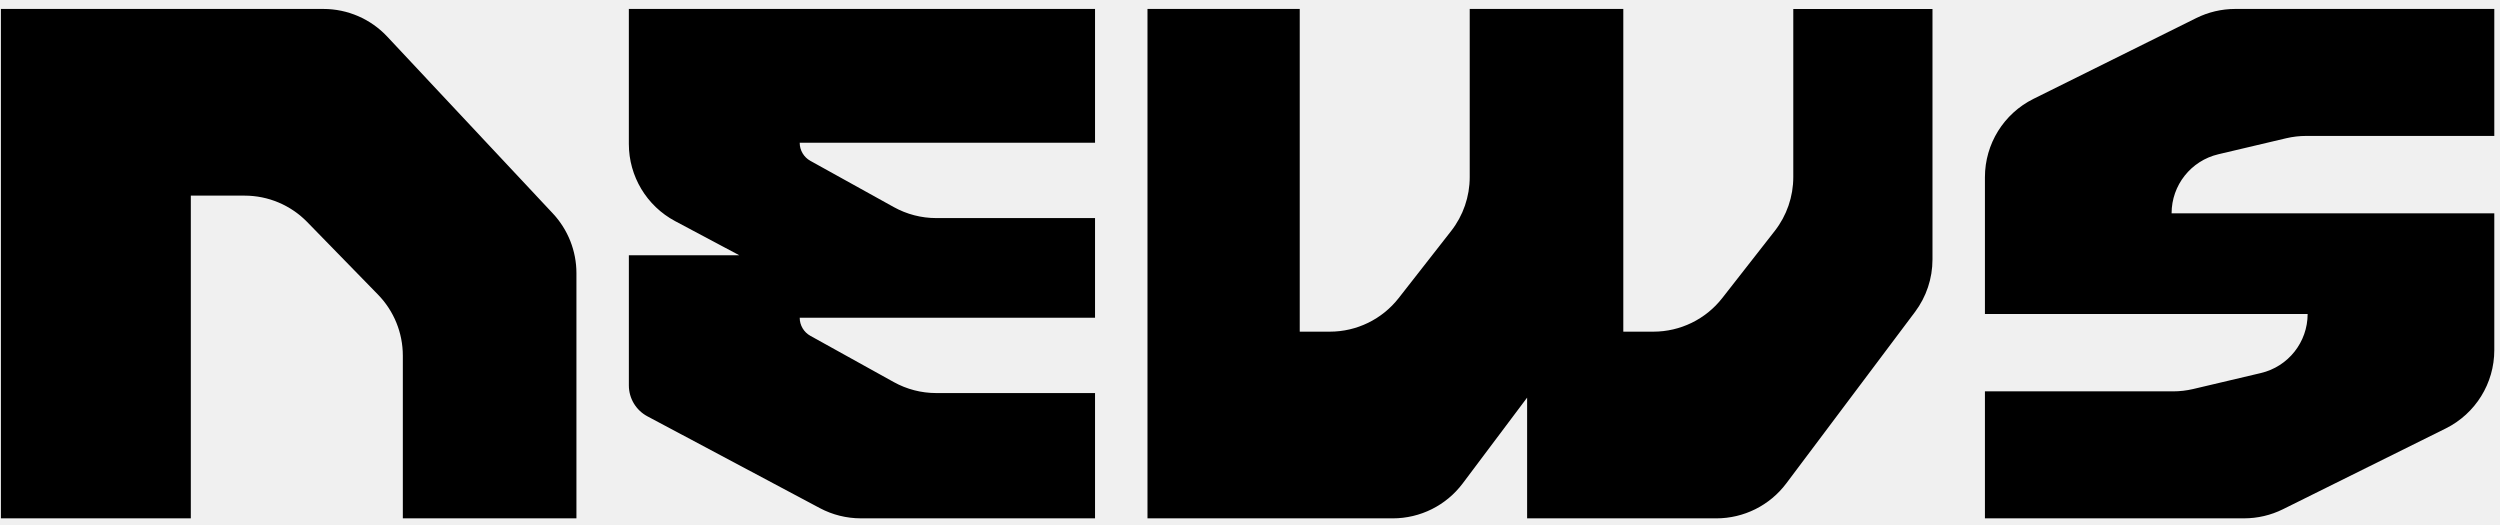
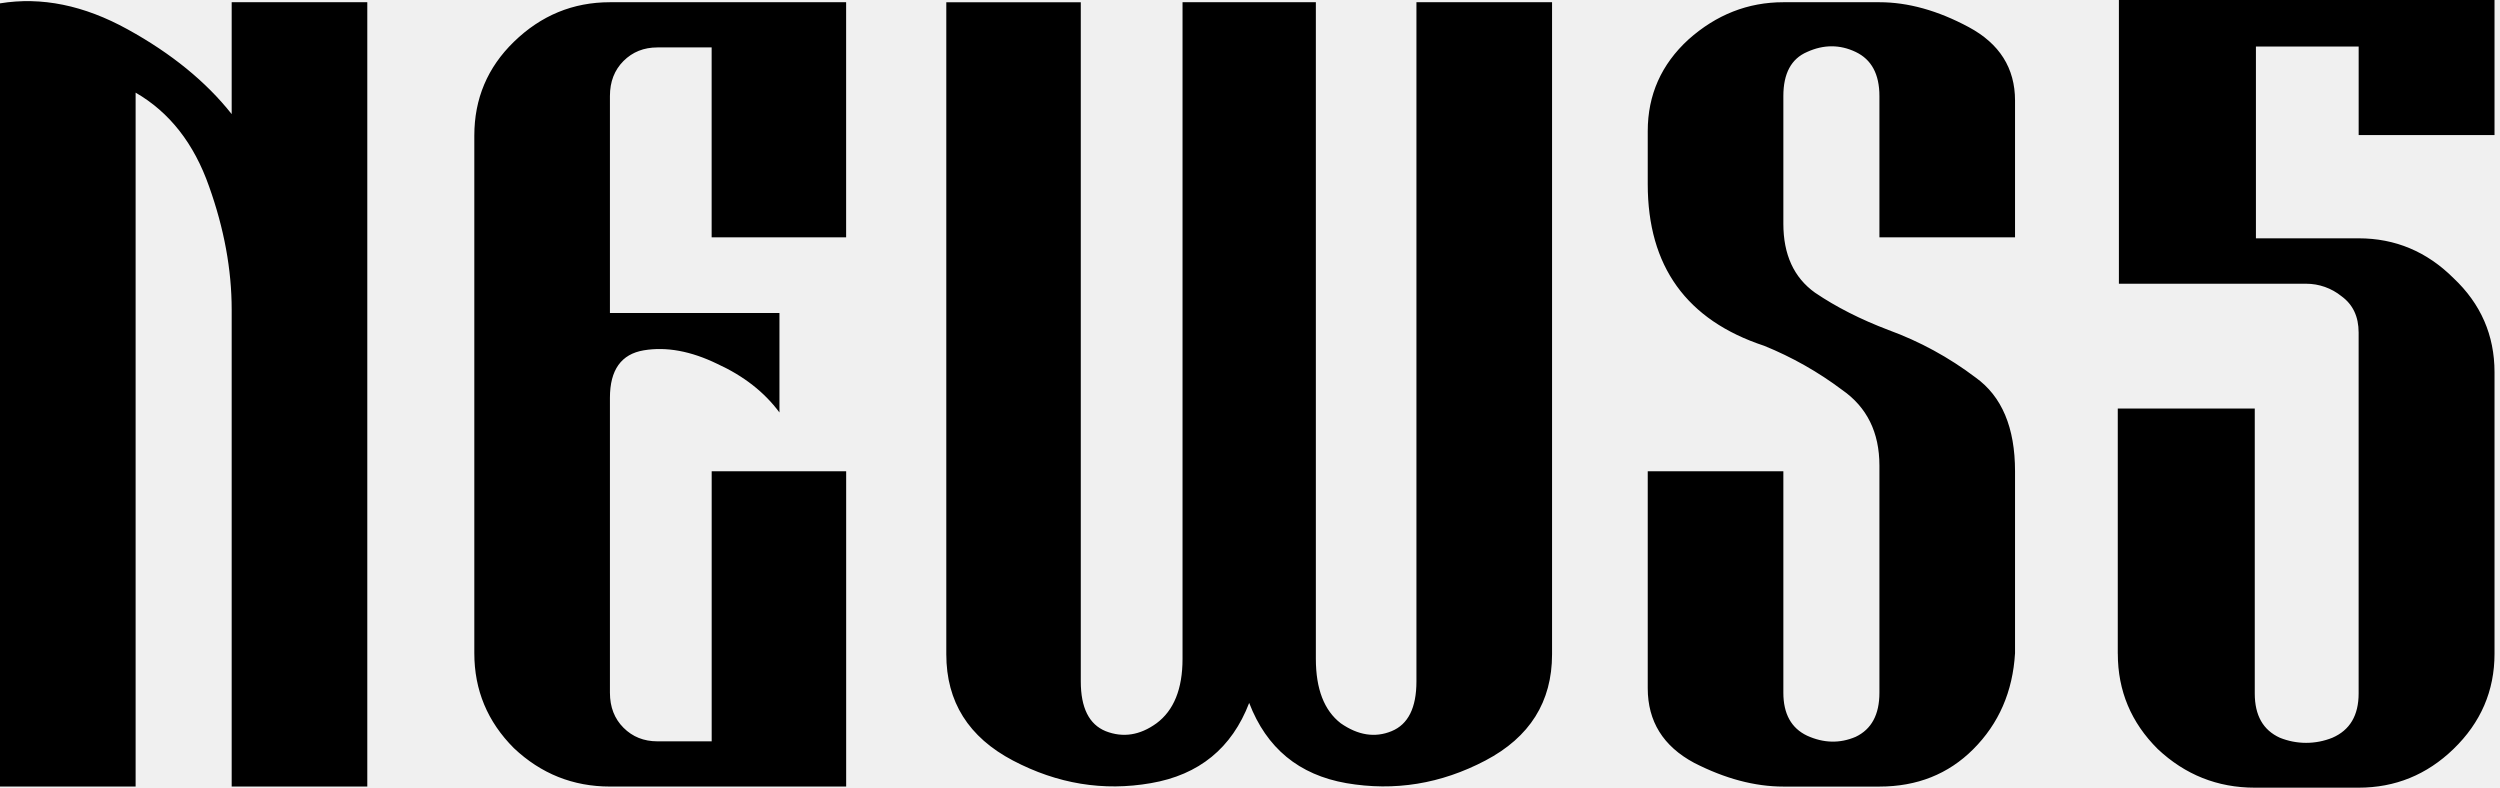
- <svg xmlns="http://www.w3.org/2000/svg" width="143" height="30" viewBox="0 0 143 30" fill="none">
-   <g clip-path="url(#clip0_350_12)" fill="#000">
-     <path d="M.052.512V29.65h10.863V11.19h3.077a5 5 0 013.58 1.51l4.05 4.152a5 5 0 011.42 3.491v9.307h9.93V15.626a5 5 0 00-1.351-3.418l-9.47-10.113A5 5 0 0018.5.512H.051z" />
-     <path fill-rule="evenodd" clip-rule="evenodd" d="M42.291 14.603h-6.32v7.444a2 2 0 001.06 1.766l9.862 5.25a5 5 0 002.35.586h13.393v-7.166H53.55a5 5 0 01-2.424-.627l-4.773-2.647a1.184 1.184 0 01-.61-1.035h16.893v-5.7H53.55a5 5 0 01-2.424-.628L46.353 9.2a1.184 1.184 0 01-.61-1.036h16.893V.512H35.97v7.724a5 5 0 002.65 4.414l3.67 1.953zM65.636.512V29.65h14.032a5 5 0 003.998-1.998l3.685-4.908v6.906h10.825a5 5 0 003.998-1.998l7.362-9.806a5 5 0 001.002-3.002V.513h-7.962v9.618a5 5 0 01-1.061 3.08l-3.003 3.84a5 5 0 01-3.939 1.92h-1.72V.512h-8.785v9.619a5 5 0 01-1.061 3.08l-3.003 3.84a5 5 0 01-3.939 1.92h-1.72V.512h-8.71zm66.361 17.448h-18.459v-7.827a5 5 0 012.777-4.478l9.31-4.621a5.002 5.002 0 012.223-.522h14.826v7.263h-10.759a5.01 5.01 0 00-1.149.134l-3.877.915a3.472 3.472 0 00-2.674 3.377h18.459v7.827a5 5 0 01-2.777 4.479l-9.31 4.62a5.003 5.003 0 01-2.223.522h-14.826v-7.263h10.759c.387 0 .772-.045 1.148-.133l3.877-.915a3.472 3.472 0 002.675-3.378z" />
-   </g>
-   <defs>
-     <clipPath id="clip0_350_12">
-       <path fill="#fff" d="M0 0h143v30H0z" />
-     </clipPath>
-   </defs>
+ <svg xmlns="http://www.w3.org/2000/svg" width="73" height="23" viewBox="0 0 73 23" fill="none">
+   <path d="M52.074 6.533c0 .902.308 1.573.924 2.013.616.418 1.331.781 2.145 1.09a9.75 9.75 0 012.541 1.385c.77.55 1.155 1.463 1.155 2.74v5.312c-.066 1.122-.473 2.057-1.221 2.805-.726.726-1.639 1.09-2.739 1.09h-2.805c-.836 0-1.705-.232-2.607-.694-.902-.484-1.353-1.21-1.353-2.178V13.76h3.96v6.468c0 .616.231 1.034.693 1.254.484.22.957.231 1.419.033.462-.22.693-.649.693-1.287v-6.633c0-.968-.363-1.705-1.089-2.21a10.11 10.11 0 00-2.277-1.288c-2.266-.748-3.399-2.32-3.399-4.719v-1.55c0-1.057.396-1.948 1.188-2.674C50.116.428 51.04.065 52.074.065h2.805c.836 0 1.705.242 2.607.726.902.484 1.353 1.2 1.353 2.145V6.93h-3.96V2.804c0-.638-.231-1.067-.693-1.287-.462-.22-.935-.22-1.419 0-.462.198-.693.627-.693 1.287v3.73zM36.476 20.525c-.506 1.32-1.463 2.101-2.87 2.343-1.387.242-2.729.022-4.027-.66s-1.947-1.716-1.947-3.102V.066h3.927v19.832c0 .77.242 1.254.726 1.452.506.198 1.001.121 1.485-.23.506-.375.76-1.002.76-1.882V.065h3.893v19.173c0 .88.242 1.507.726 1.881.506.352 1.001.43 1.485.231.484-.198.726-.682.726-1.452V.065h3.96v19.041c0 1.386-.649 2.42-1.947 3.102-1.298.682-2.65.902-4.059.66-1.386-.242-2.332-1.023-2.838-2.343zm-18.666-.297c0 .418.133.76.397 1.023.264.264.594.396.99.396h1.584V13.76h3.927v9.207H17.81c-1.078 0-2.013-.374-2.805-1.122-.77-.77-1.155-1.694-1.155-2.772V3.96c0-1.078.385-1.99 1.155-2.739C15.798.45 16.733.065 17.81.065h6.897V6.93H20.78V1.385h-1.584c-.396 0-.726.132-.99.396s-.396.605-.396 1.023V9.14h4.95v2.904c-.44-.594-1.045-1.067-1.815-1.419-.77-.374-1.485-.506-2.145-.396-.66.11-.99.572-.99 1.386v8.613zm-7.085 2.739h-3.96V9.041c0-1.166-.22-2.365-.66-3.597C5.665 4.19 4.95 3.277 3.96 2.705v20.262H0V.098C1.21-.1 2.453.153 3.729.858c1.276.703 2.288 1.528 3.036 2.474V.065h3.96v22.902zm51.114-3.877v-7.16h4v8.32c0 .64.244 1.07.733 1.292a2.046 2.046 0 001.534 0c.51-.221.766-.652.766-1.293V9.71c0-.464-.166-.817-.5-1.06a1.639 1.639 0 00-1.033-.365h-5.467V0H72.84v3.944h-3.967V1.359h-3v5.6h3c1.067 0 1.99.387 2.767 1.16.8.752 1.2 1.669 1.2 2.751v8.22c0 1.082-.4 2.01-1.2 2.783-.778.751-1.7 1.127-2.767 1.127H65.84c-1.089 0-2.033-.376-2.833-1.127-.778-.773-1.167-1.701-1.167-2.784z" fill="#000" />
</svg>
